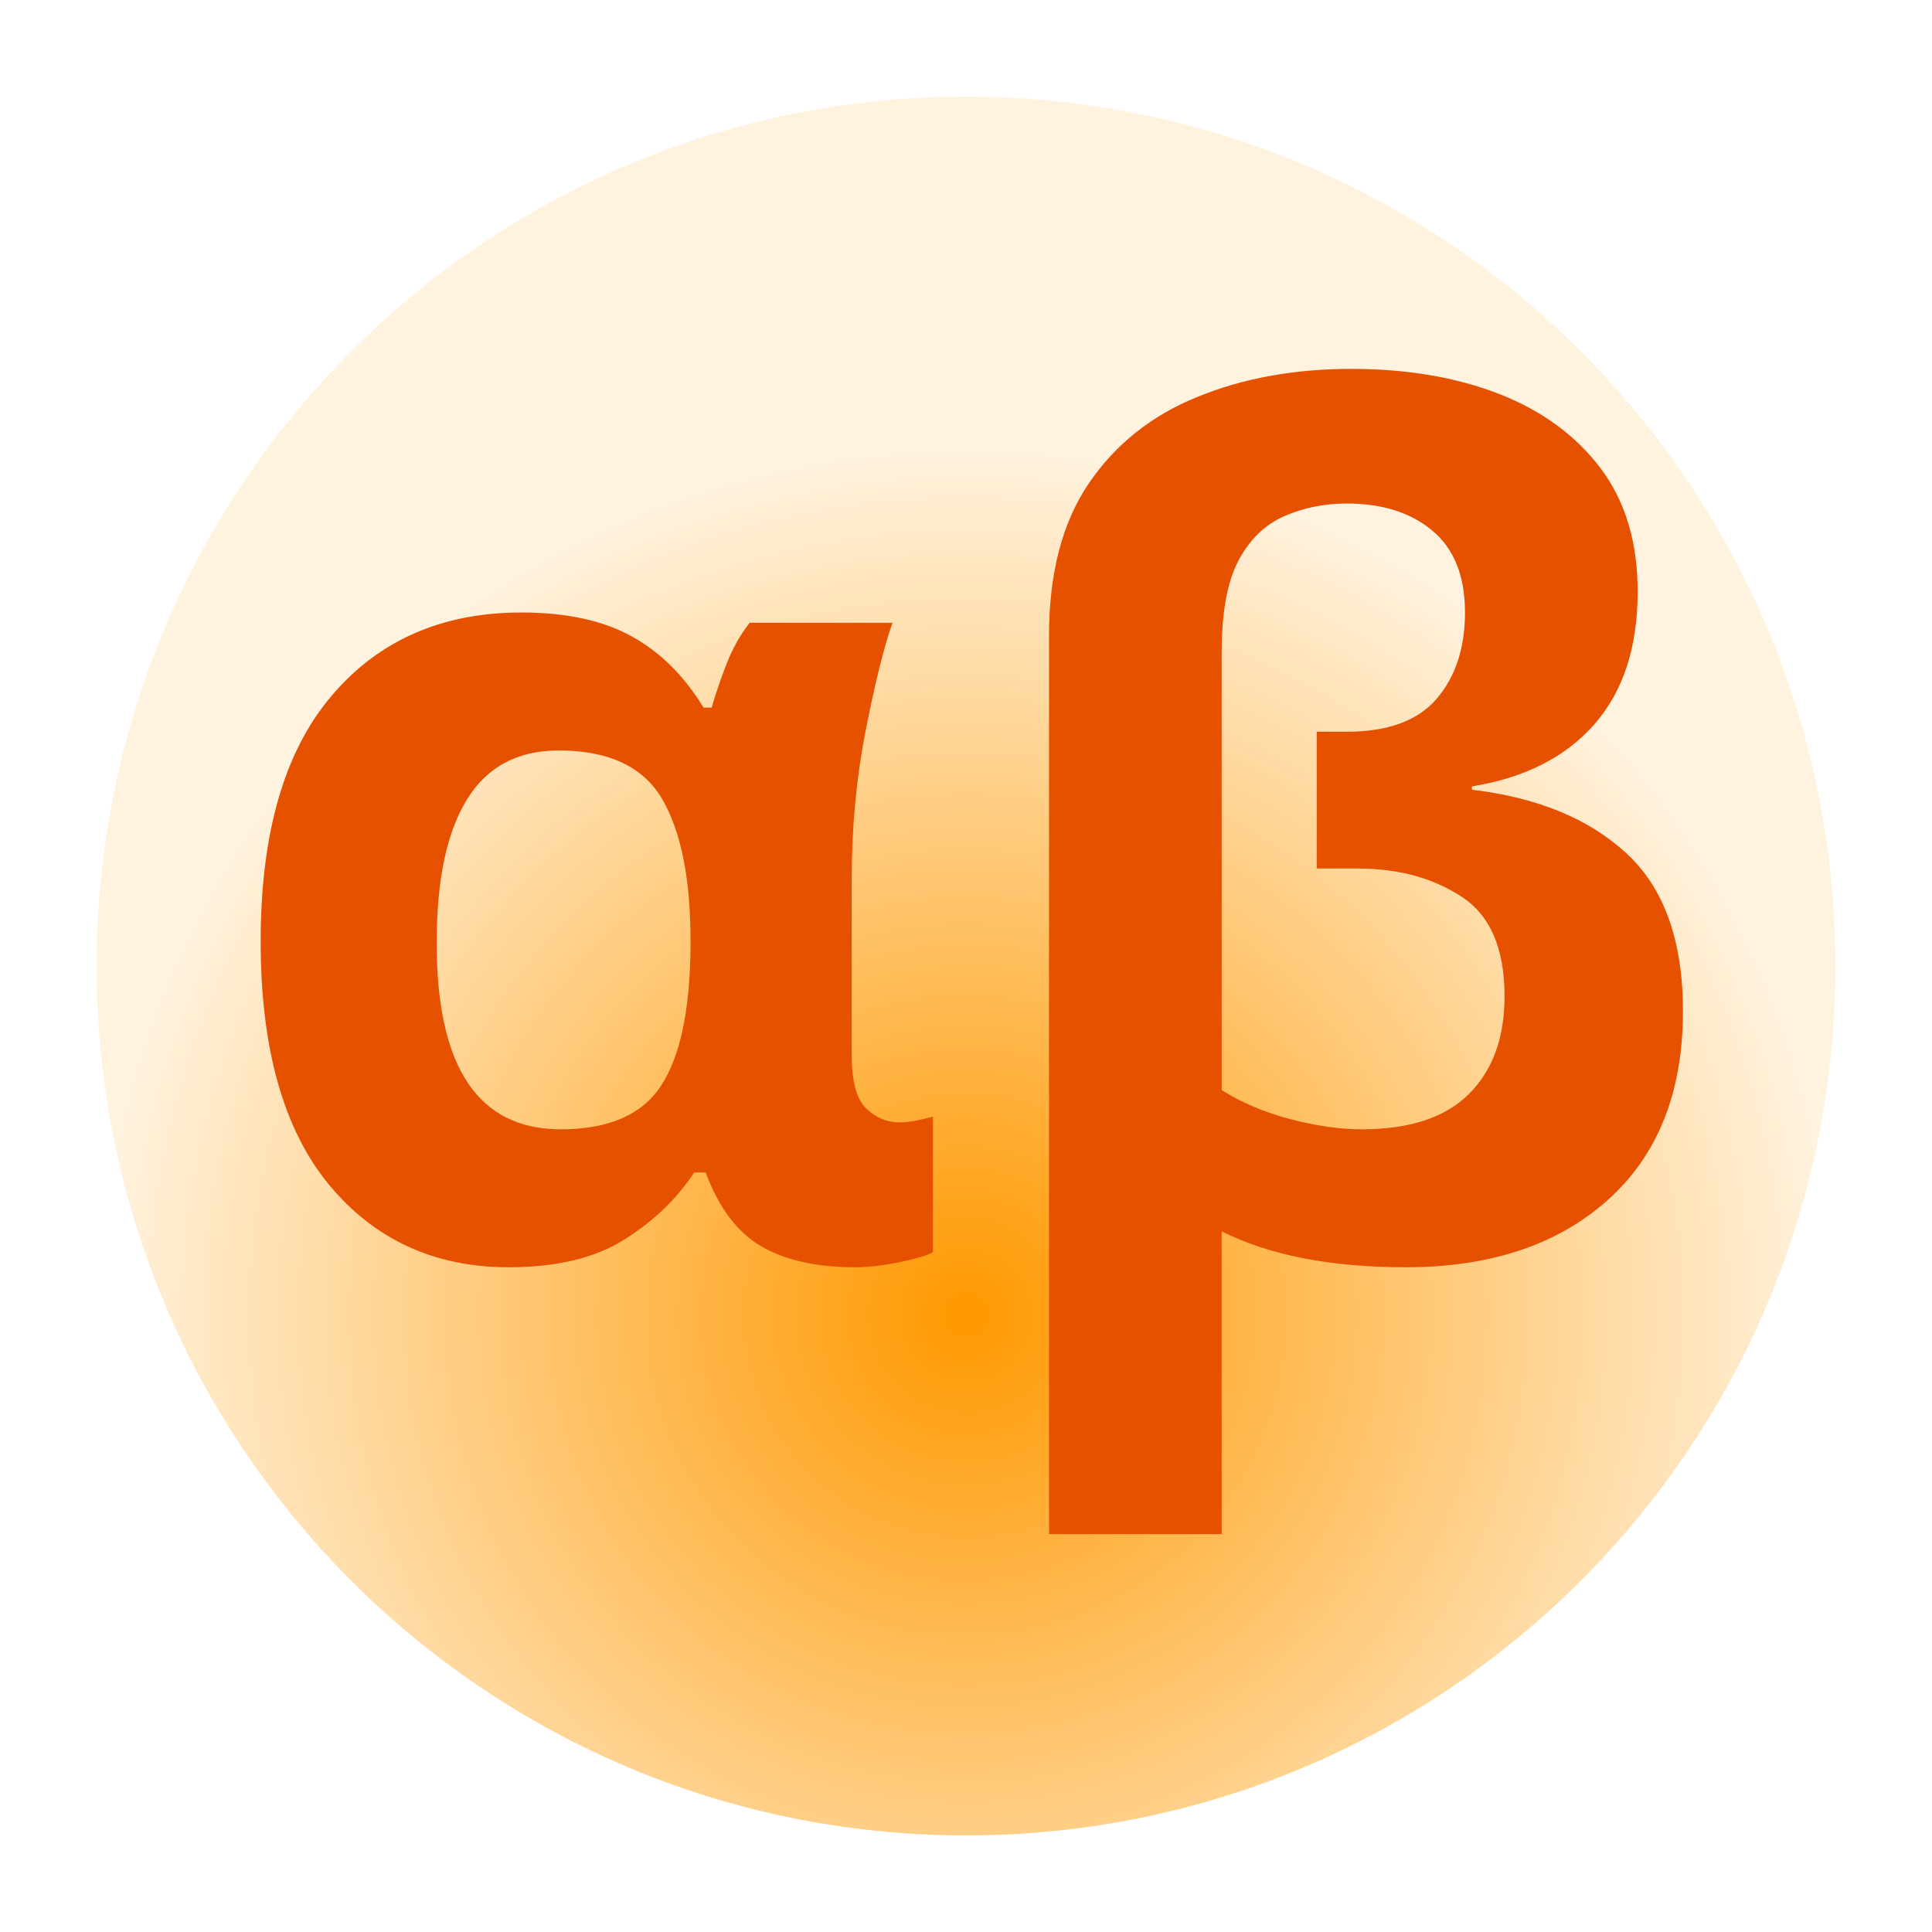
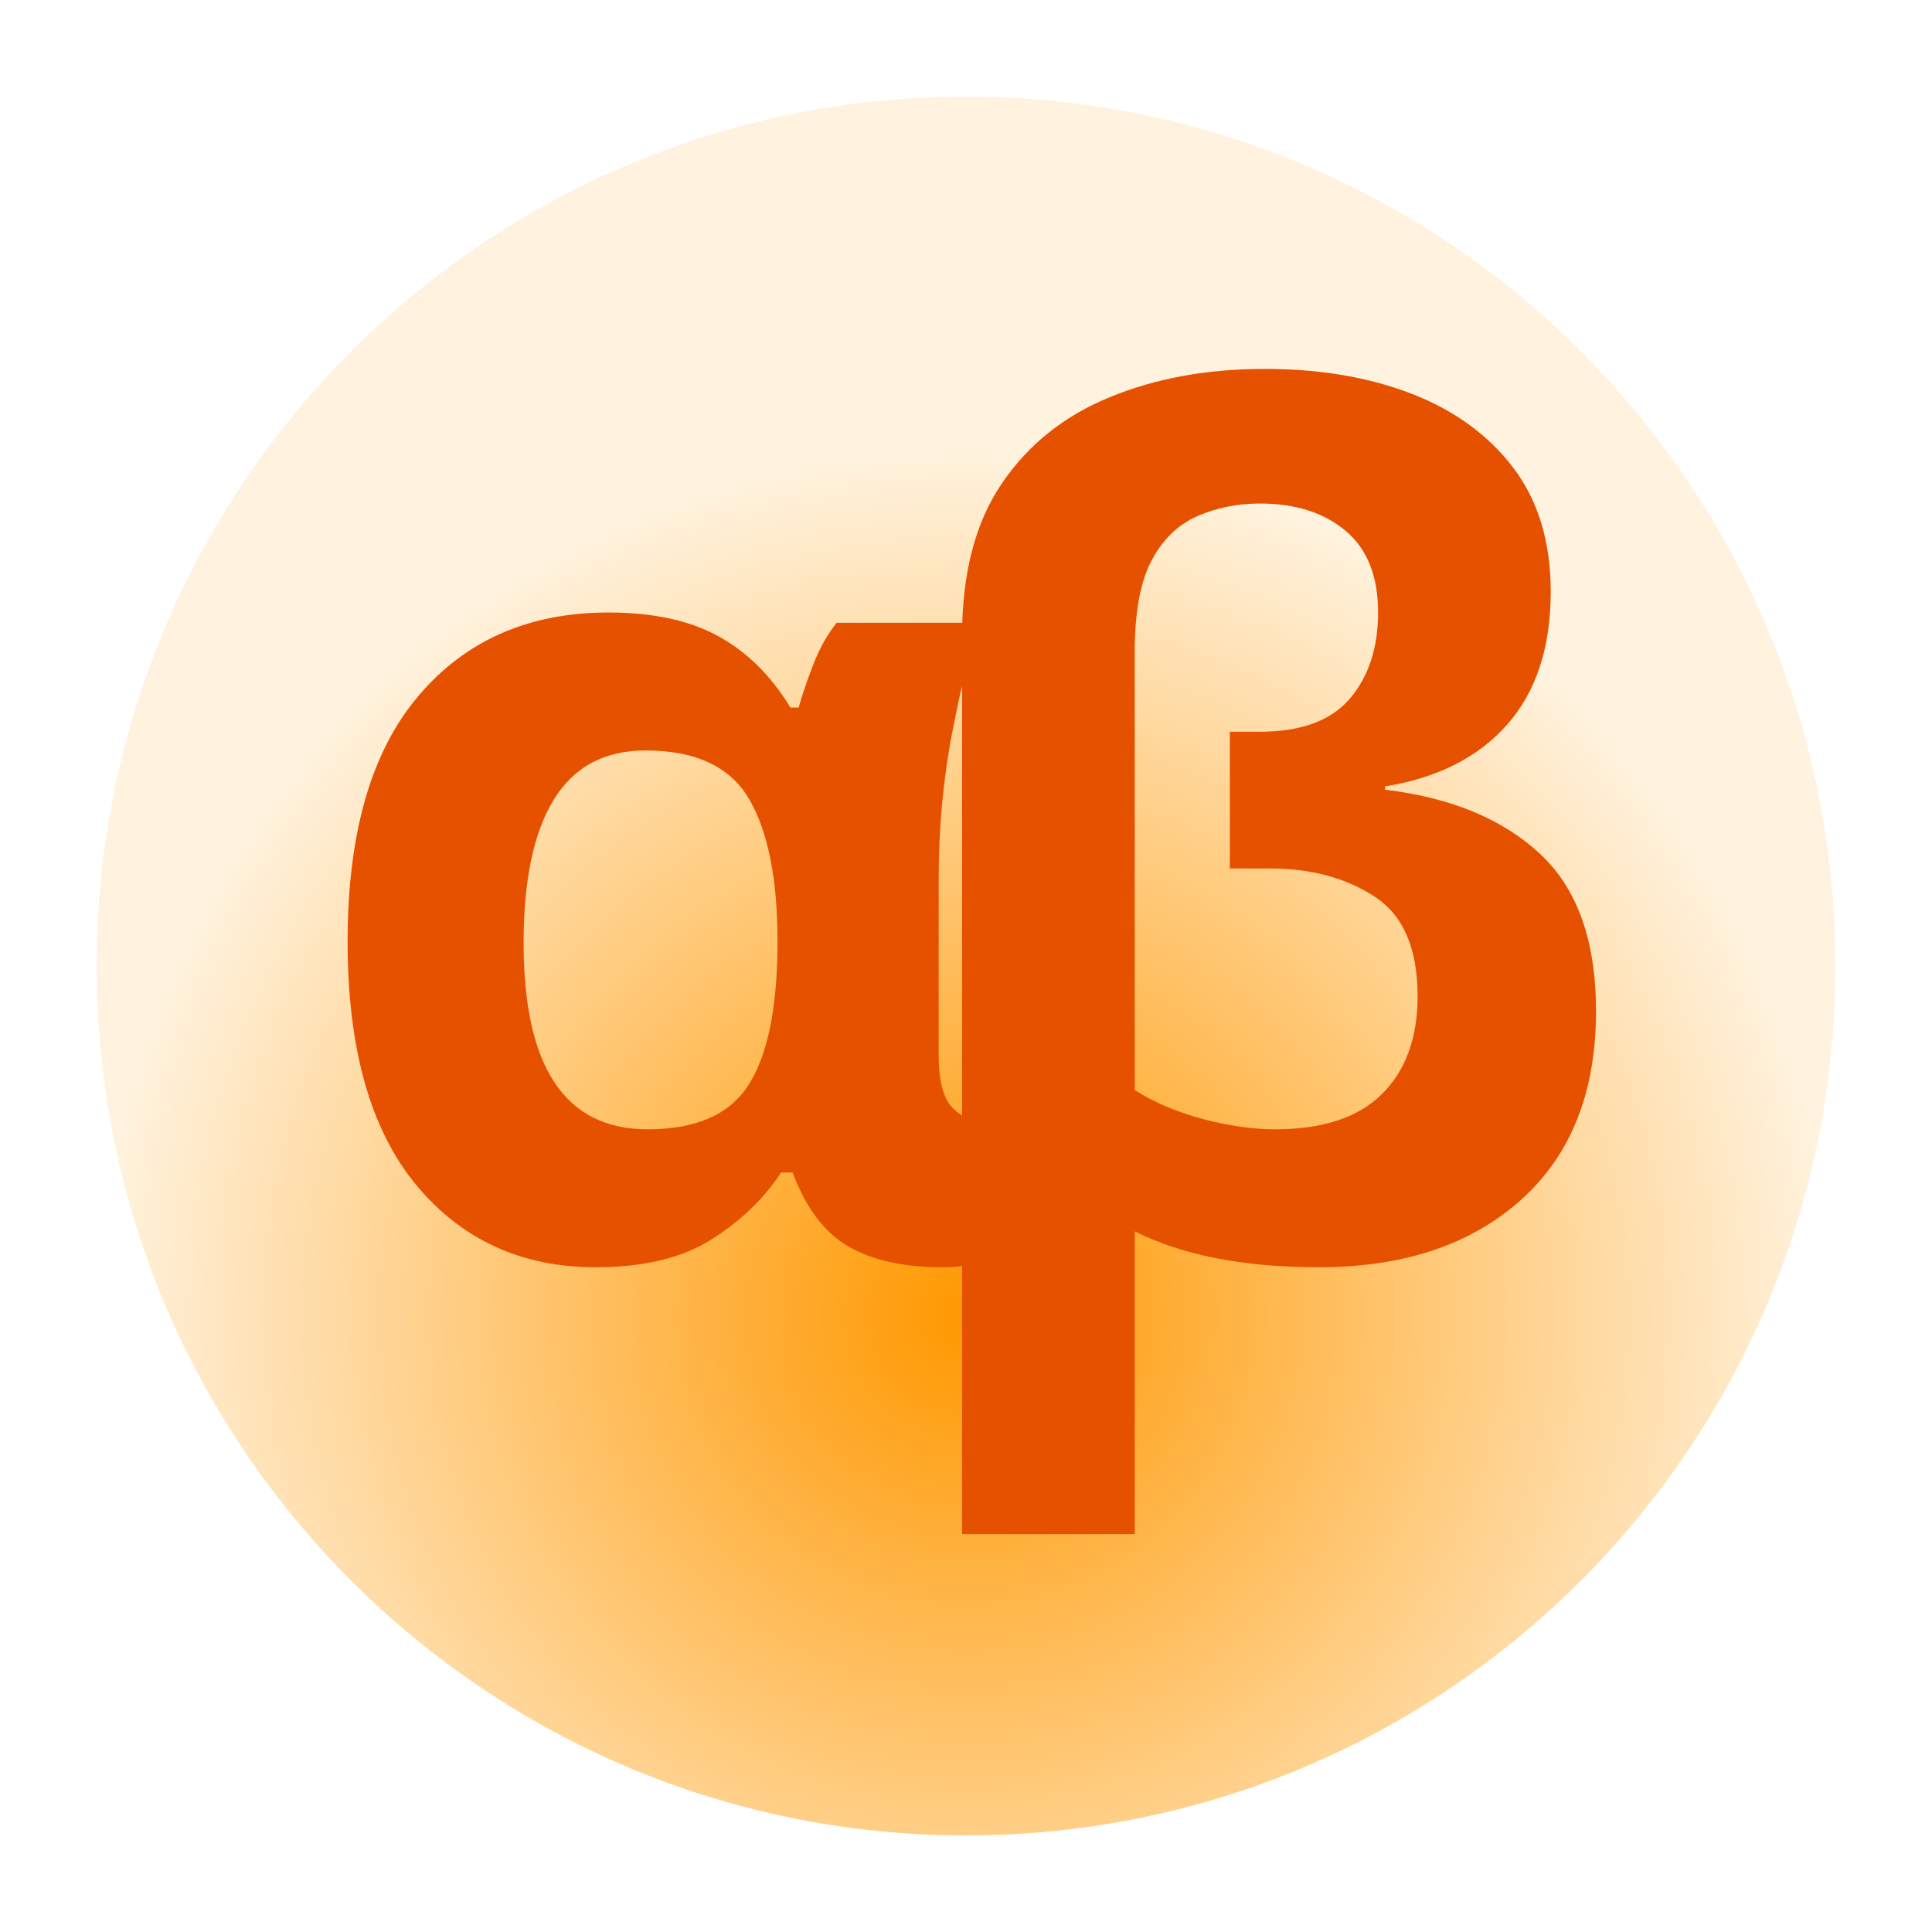
<svg xmlns="http://www.w3.org/2000/svg" viewBox="0 0 100 100">
  <defs>
    <radialGradient id="sunriseGradient" cx="50%" cy="70%" r="50%" fx="50%" fy="70%">
      <stop offset="0%" style="stop-color:#FF9800; stop-opacity:1" />
      <stop offset="100%" style="stop-color:#FFF3E0; stop-opacity:1" />
    </radialGradient>
  </defs>
  <circle cx="50" cy="50" r="45" fill="url(#sunriseGradient)" />
-   <text x="50" y="65" text-anchor="middle" font-size="60" font-family="Montserrat, sans-serif" fill="#E65100" font-weight="bold">
+   <text x="50" y="65" text-anchor="middle" font-size="60" font-family="Montserrat, sans-serif" fill="#E65100" font-weight="bold" letter-spacing="-9">
    αβ
  </text>
</svg>
